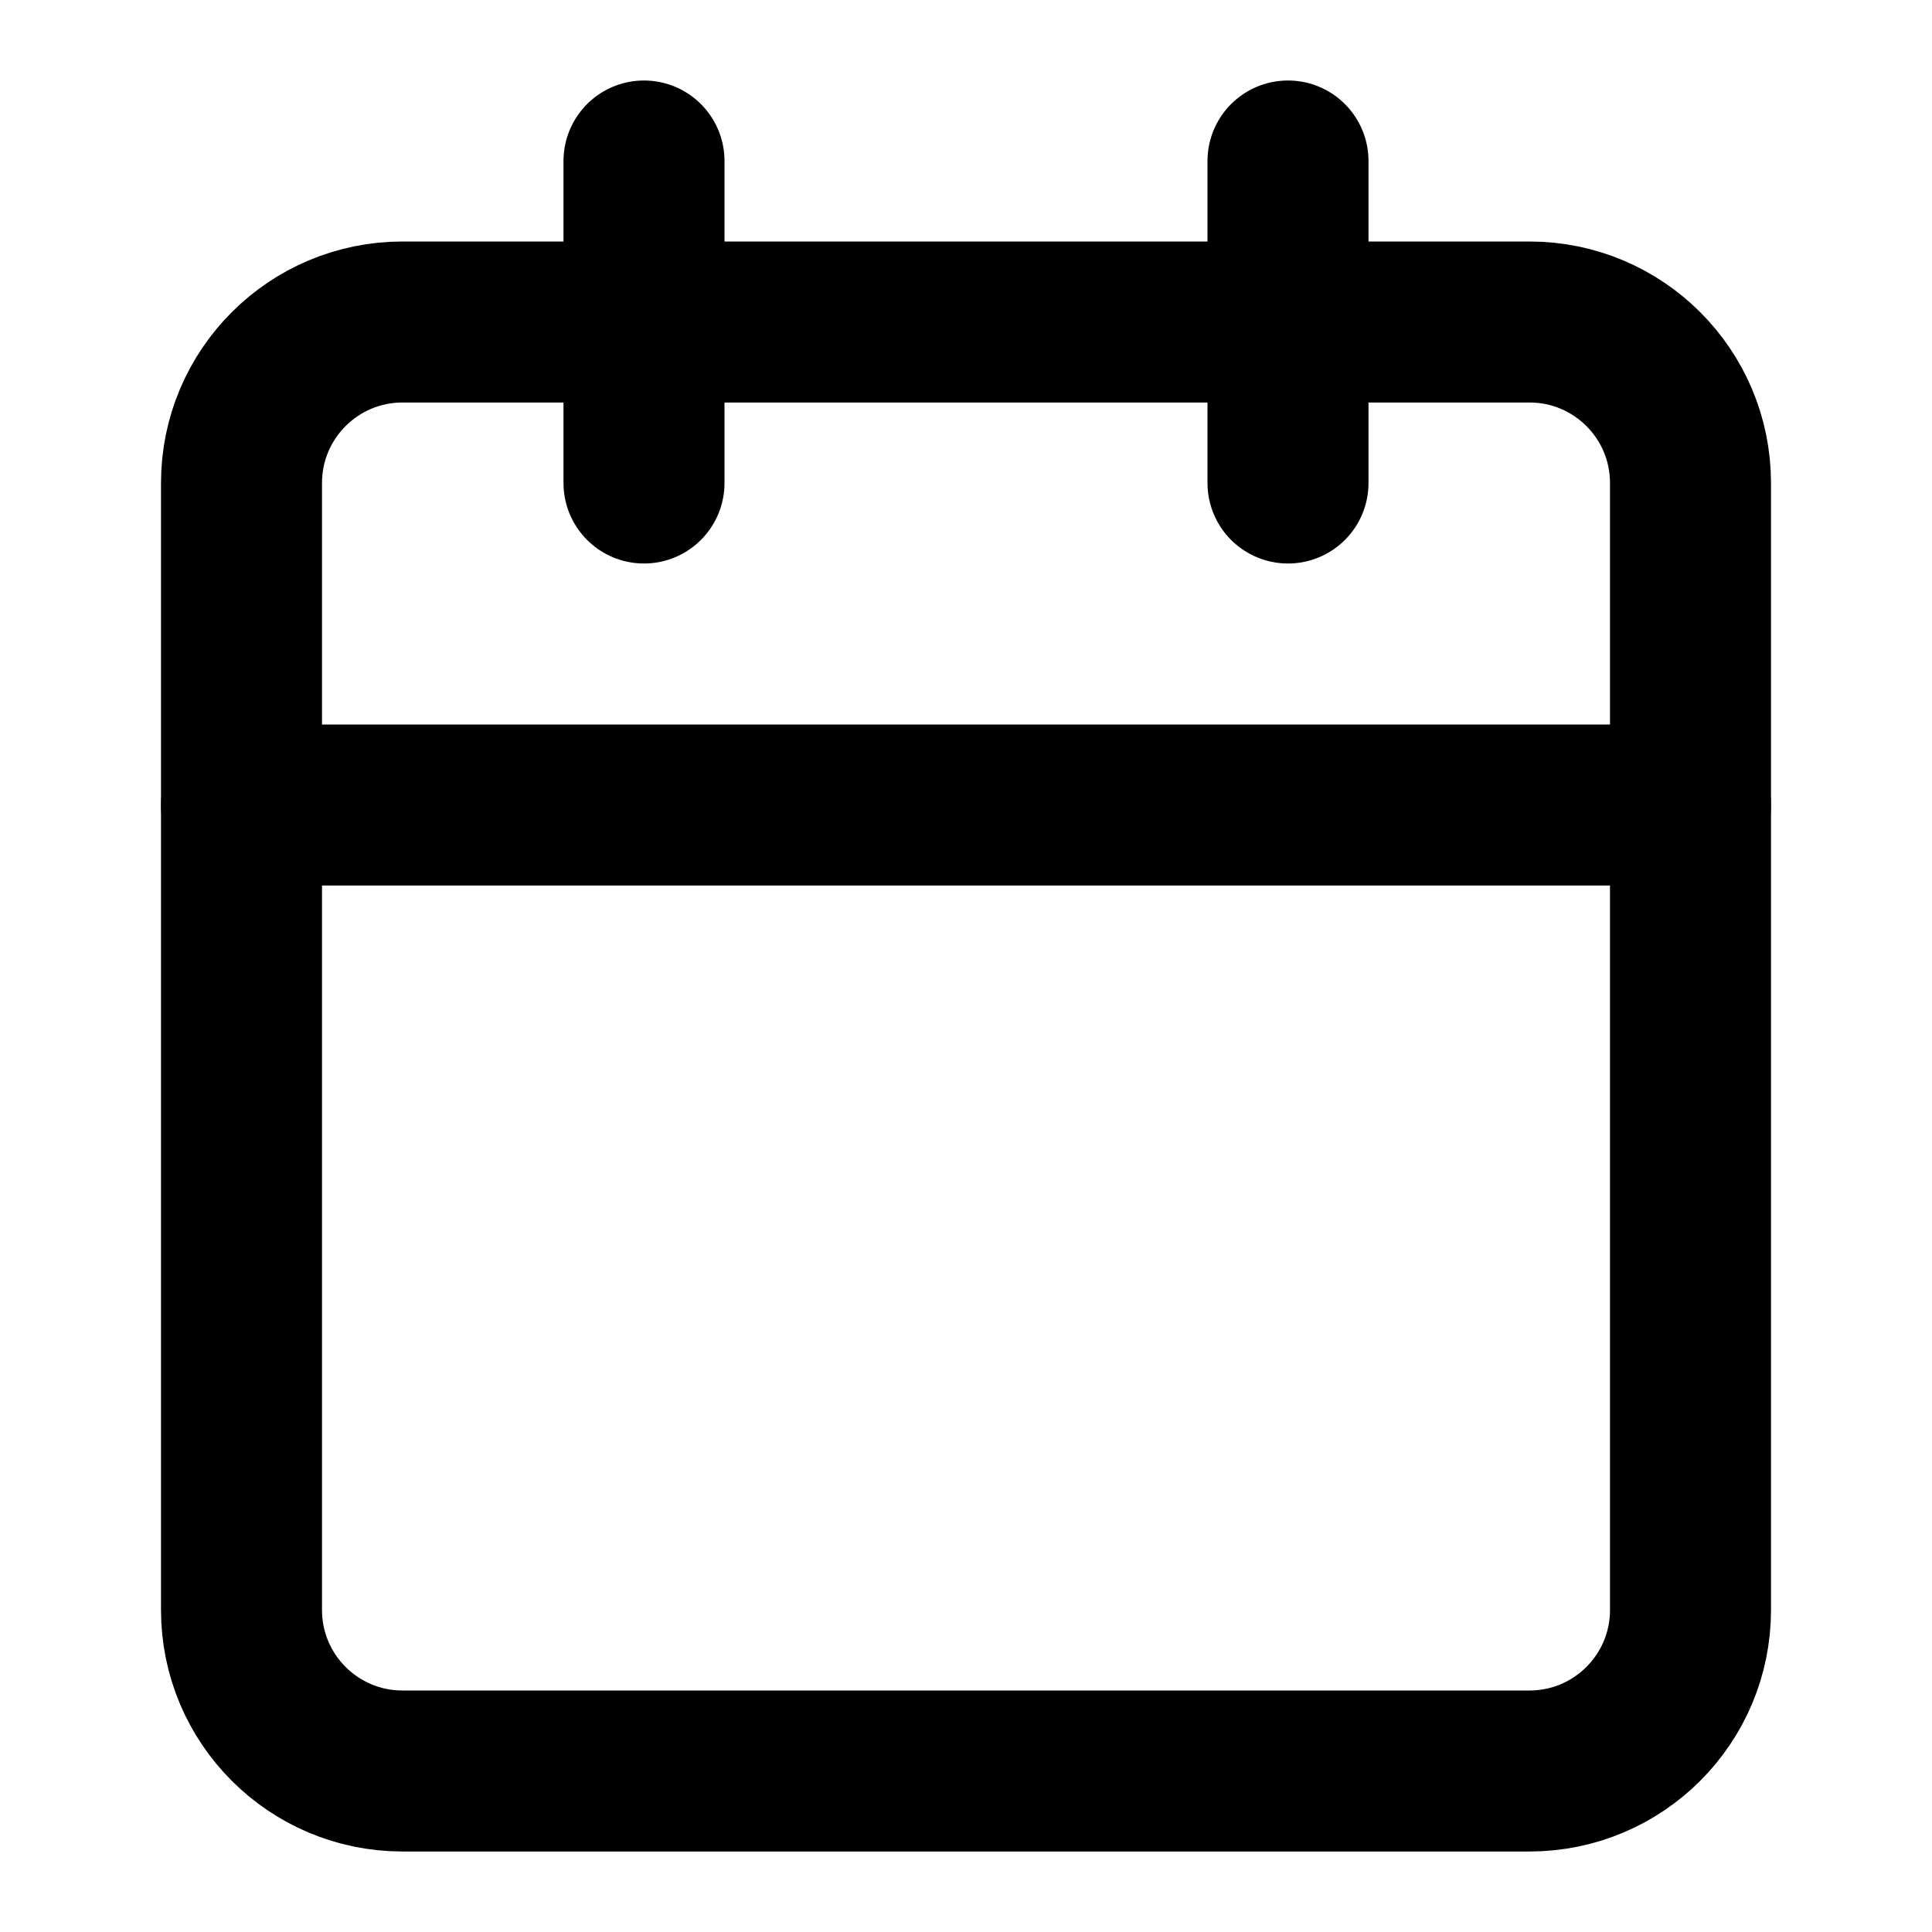
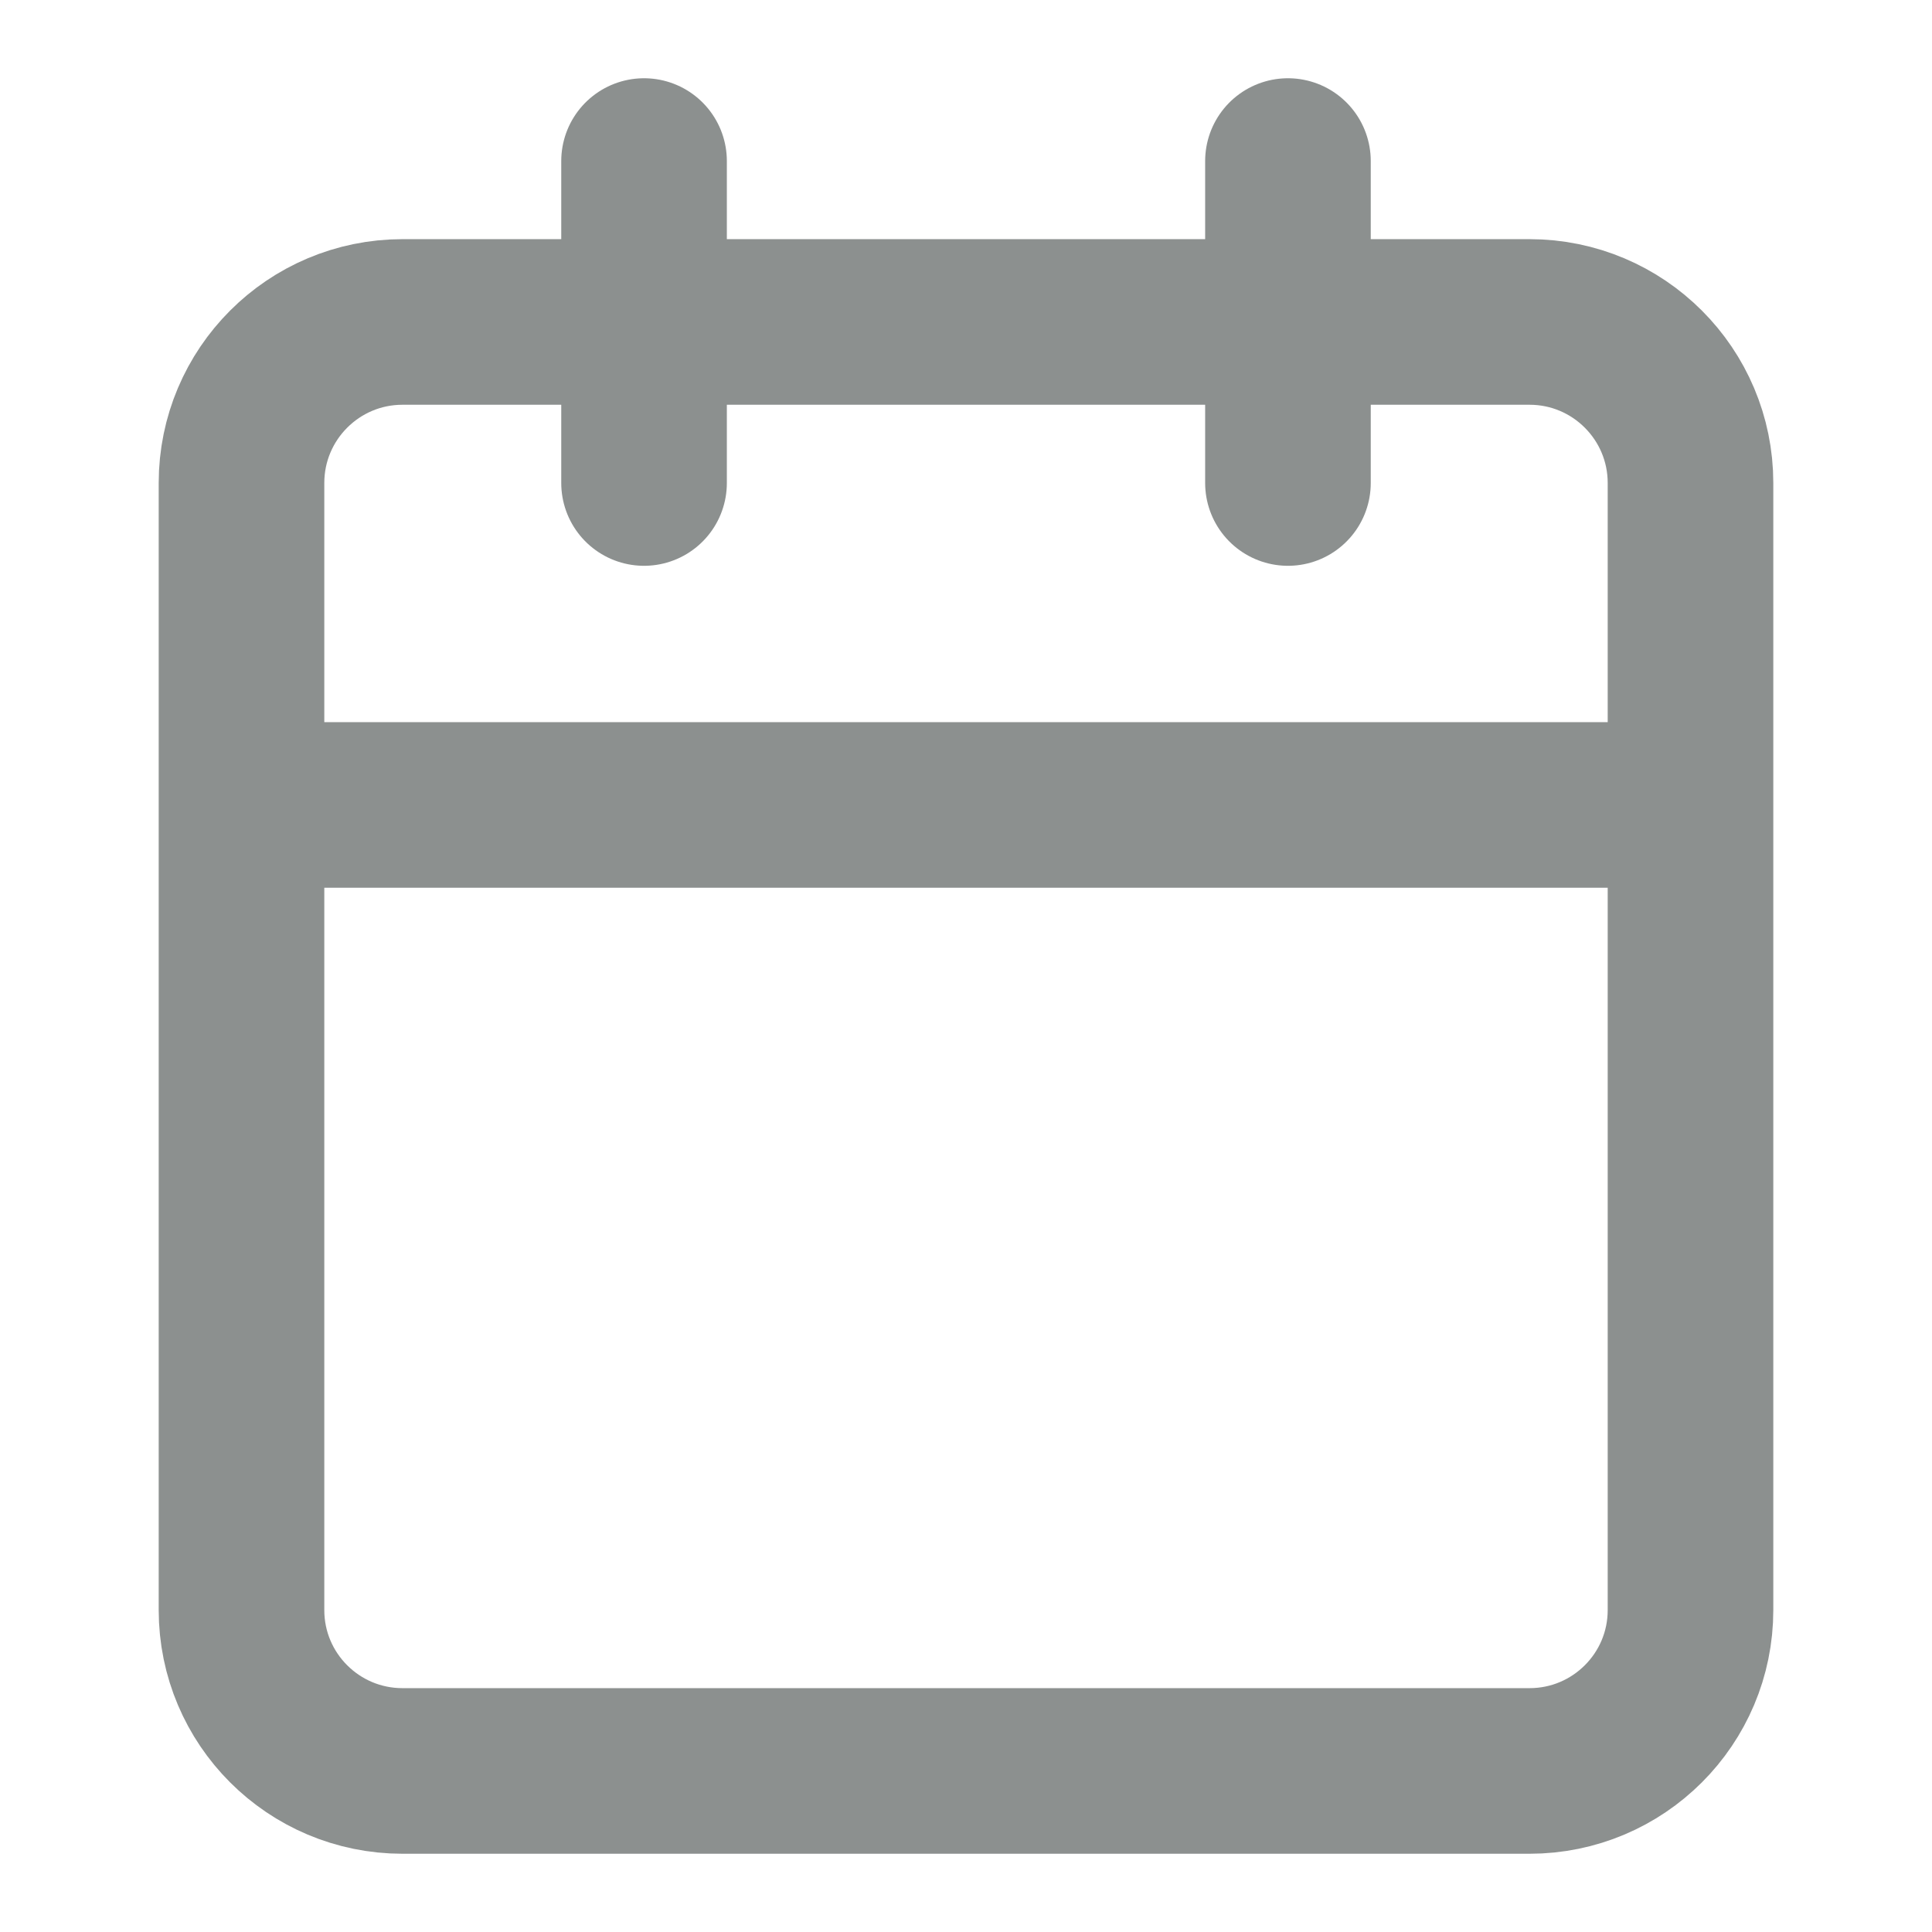
- <svg xmlns="http://www.w3.org/2000/svg" width="24" height="24" viewBox="0 0 24 24" fill="none" stroke="currentColor" stroke-width="2" stroke-linecap="round" stroke-linejoin="round">
-   <rect x="3" y="4" width="18" height="18" rx="2" ry="2" />
-   <line x1="16" y1="2" x2="16" y2="6" />
-   <line x1="8" y1="2" x2="8" y2="6" />
-   <line x1="3" y1="10" x2="21" y2="10" />
+ <svg xmlns="http://www.w3.org/2000/svg" width="14" height="14" viewBox="0 0 14 14" fill="none">
+   <path d="M4.667 1.167V3.5M9.333 1.167V3.5M1.75 5.833H12.25M2.917 2.333H11.083C11.728 2.333 12.25 2.856 12.25 3.5V11.667C12.25 12.311 11.728 12.833 11.083 12.833H2.917C2.272 12.833 1.75 12.311 1.75 11.667V3.5C1.75 2.856 2.272 2.333 2.917 2.333Z" stroke="#8C908F" stroke-width="1.2" stroke-linecap="round" stroke-linejoin="round" />
</svg>
